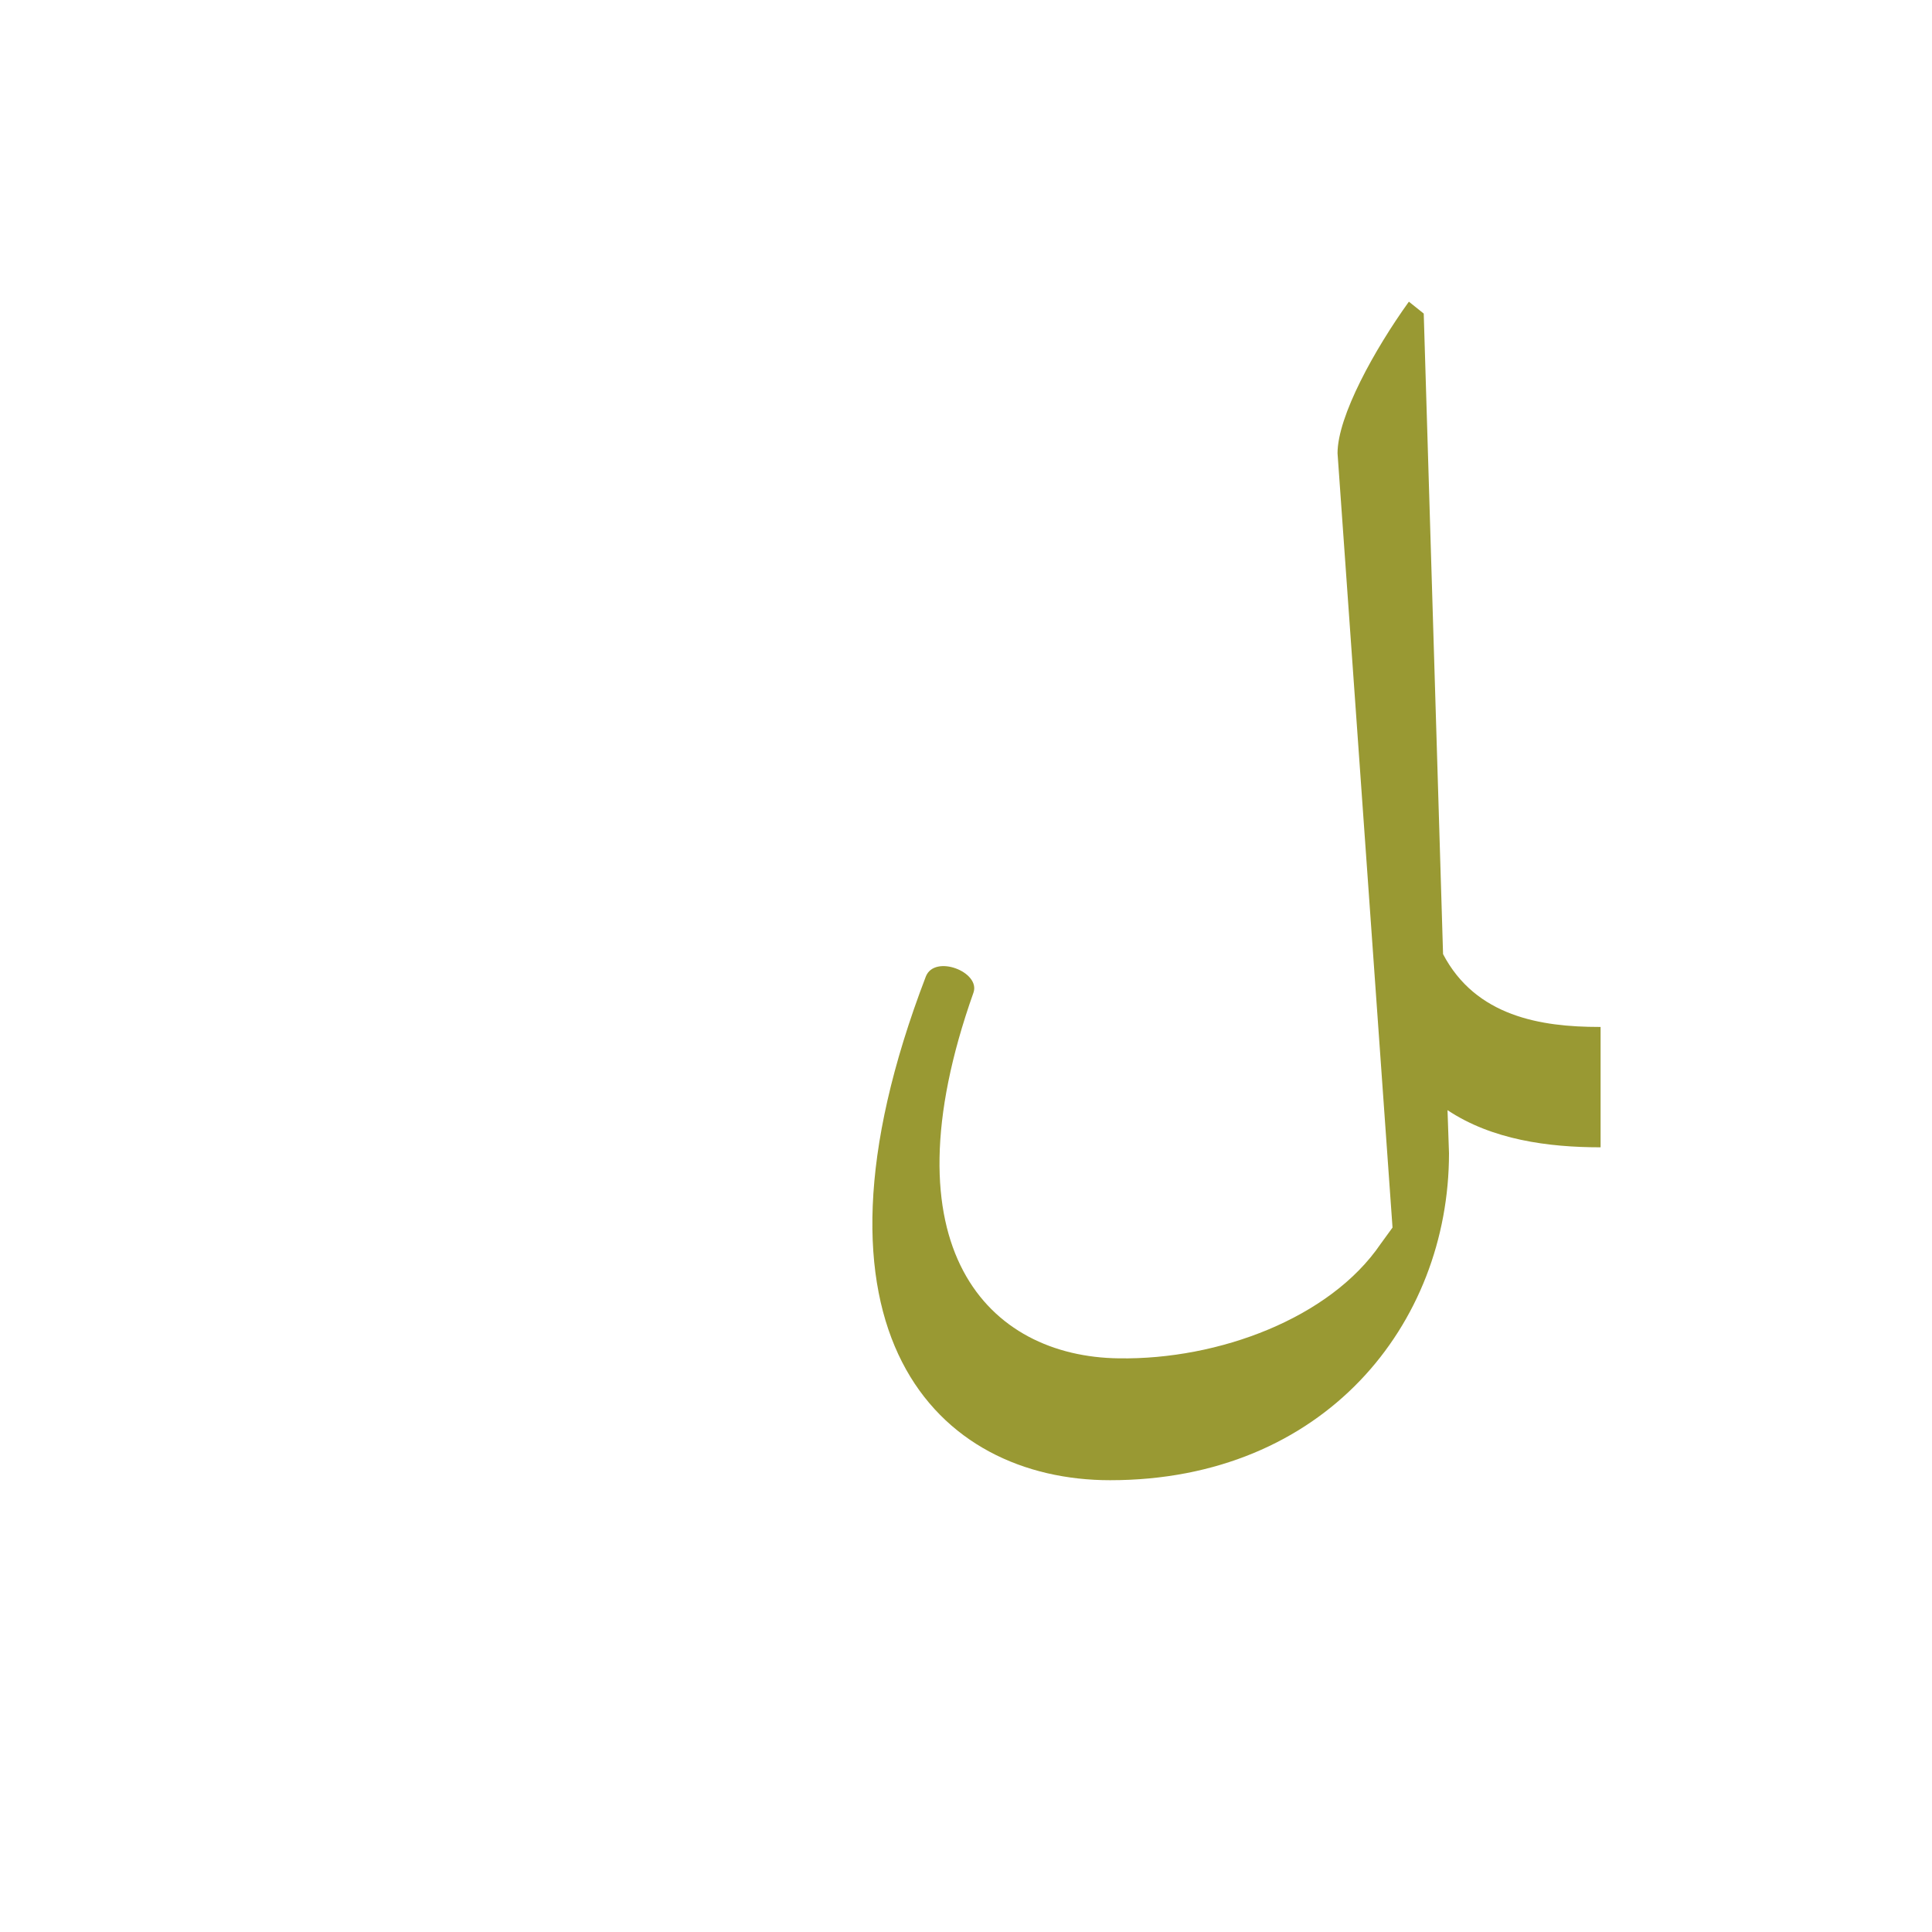
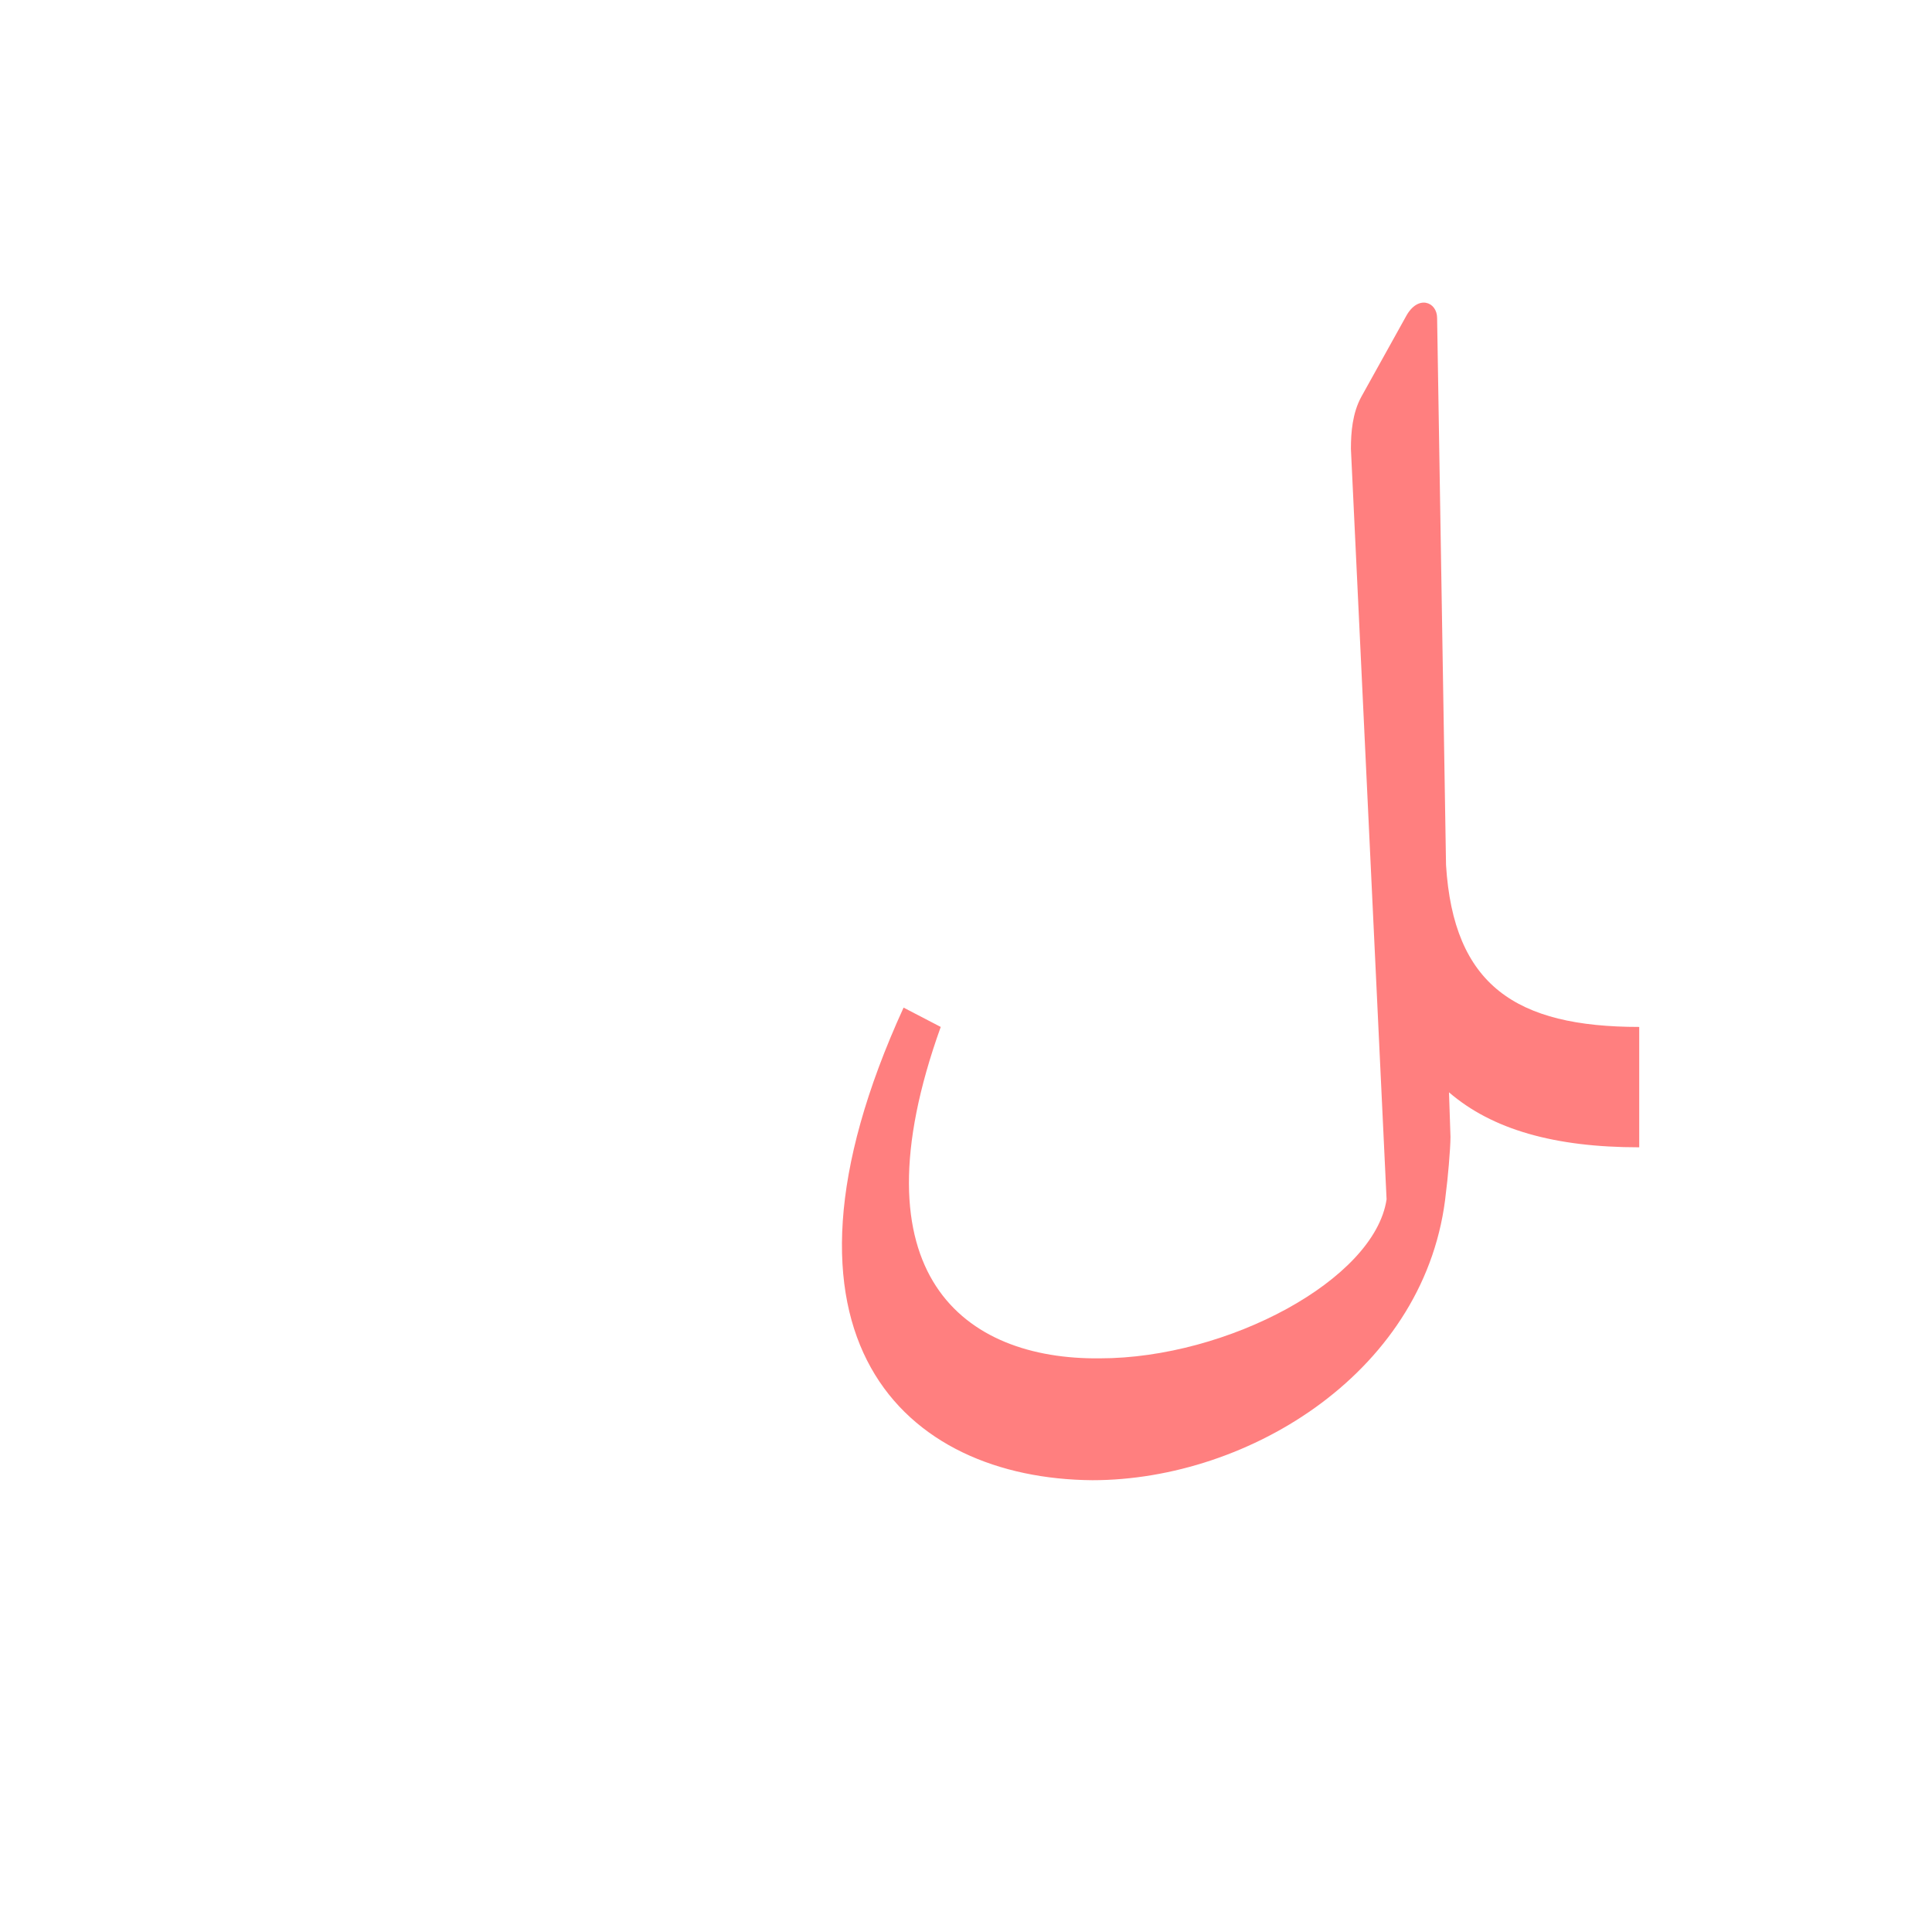
<svg xmlns="http://www.w3.org/2000/svg" xml:space="preserve" width="1300px" height="1300px" version="1.0" style="shape-rendering:geometricPrecision; text-rendering:geometricPrecision; image-rendering:optimizeQuality; fill-rule:evenodd; clip-rule:evenodd" viewBox="0 0 1300 1056">
  <defs>
    <style type="text/css">
   
-     .fil0 {fill:#999933}
+     .fil0 {fill:red;fill-opacity:0.502}
   
  </style>
  </defs>
  <g id="_100:master">
-     <path class="fil0" d="M975 654c0,115 -84,220 -228,220 -116,0 -216,-99 -124,-339 6,-15 37,-3 32,11 -61,172 10,245 98,246 67,1 142,-27 176,-77l8 -11 -37 -521c0,-25 25,-70 48,-102l10 8 13 431c22,42 66,49 105,49l1 0 0 81c-35,0 -73,-5 -103,-25l1 29 0 0z" />
+     <path class="fil0" d="M933 685l-24 -505c0,-11 1,-24 7,-35l30 -54c8,-15 21,-10 21,1l6 368c5,81 47,109 130,109l0 81c-57,0 -99,-12 -128,-37l1 30c0,8 -2,30 -3,37 -12,120 -132,194 -238,194 -126,-1 -229,-95 -127,-318l25 13c-60,167 16,224 107,223 86,0 185,-53 193,-107z" />
  </g>
</svg>
